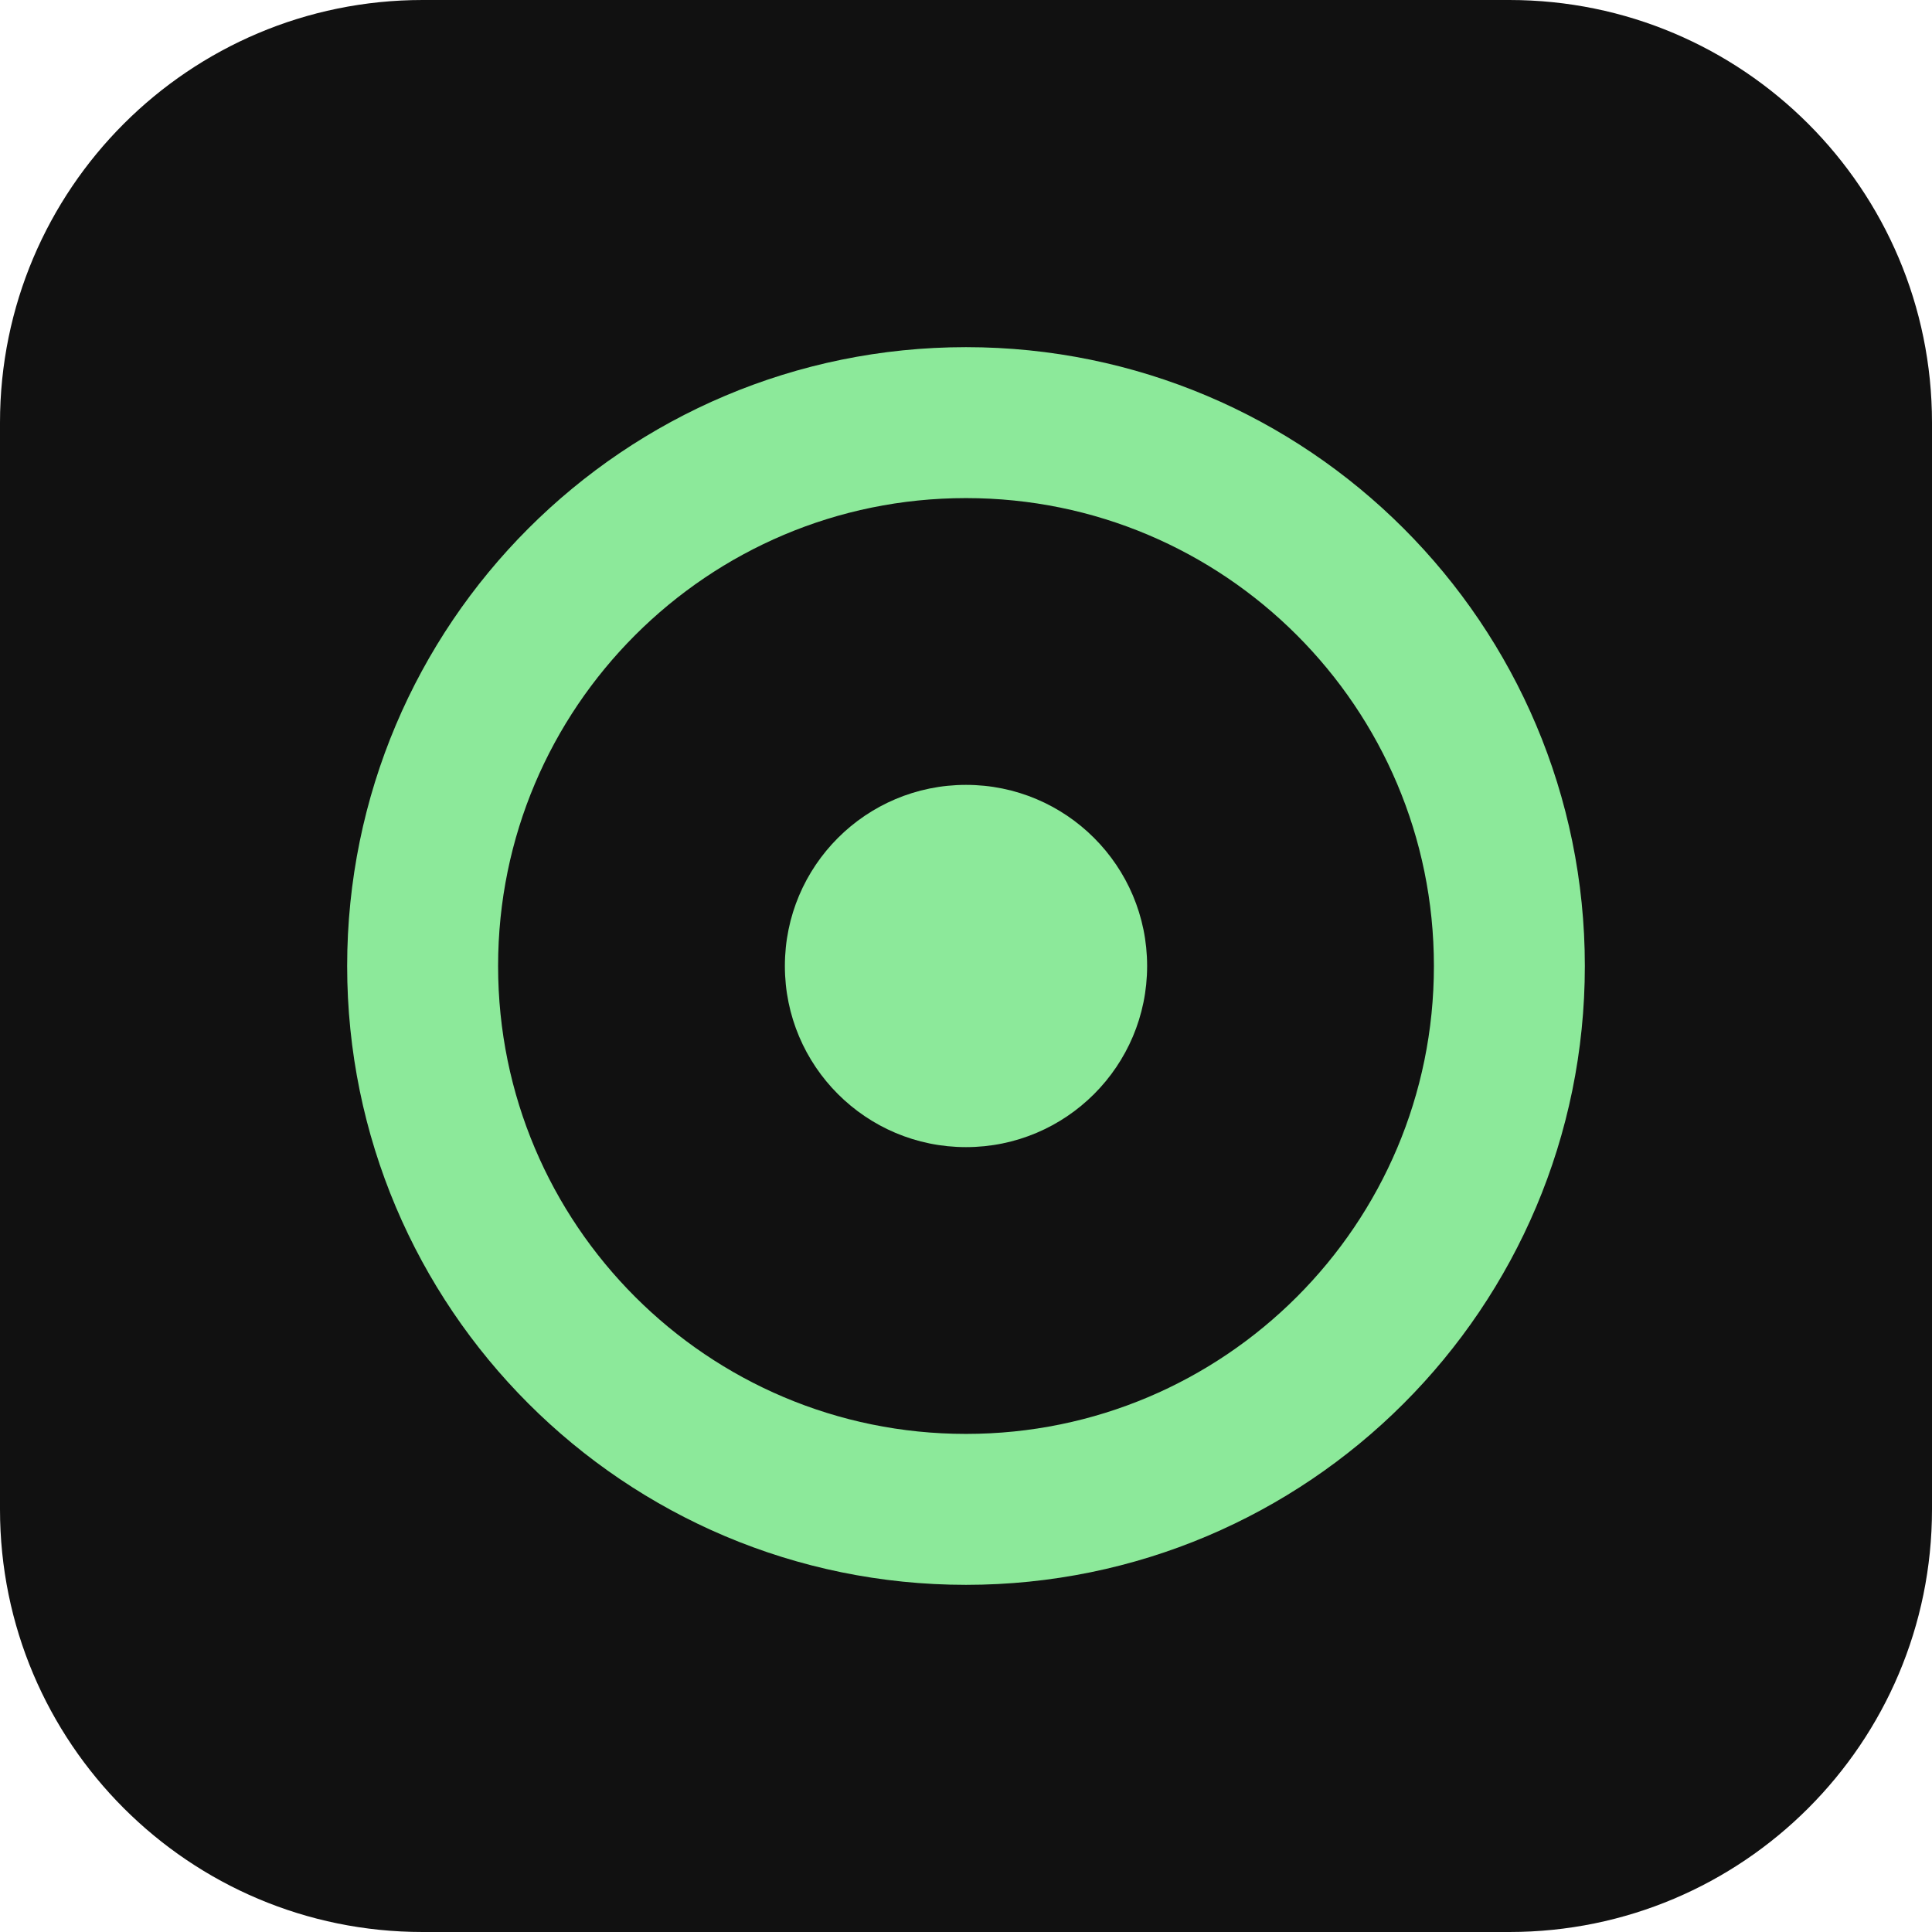
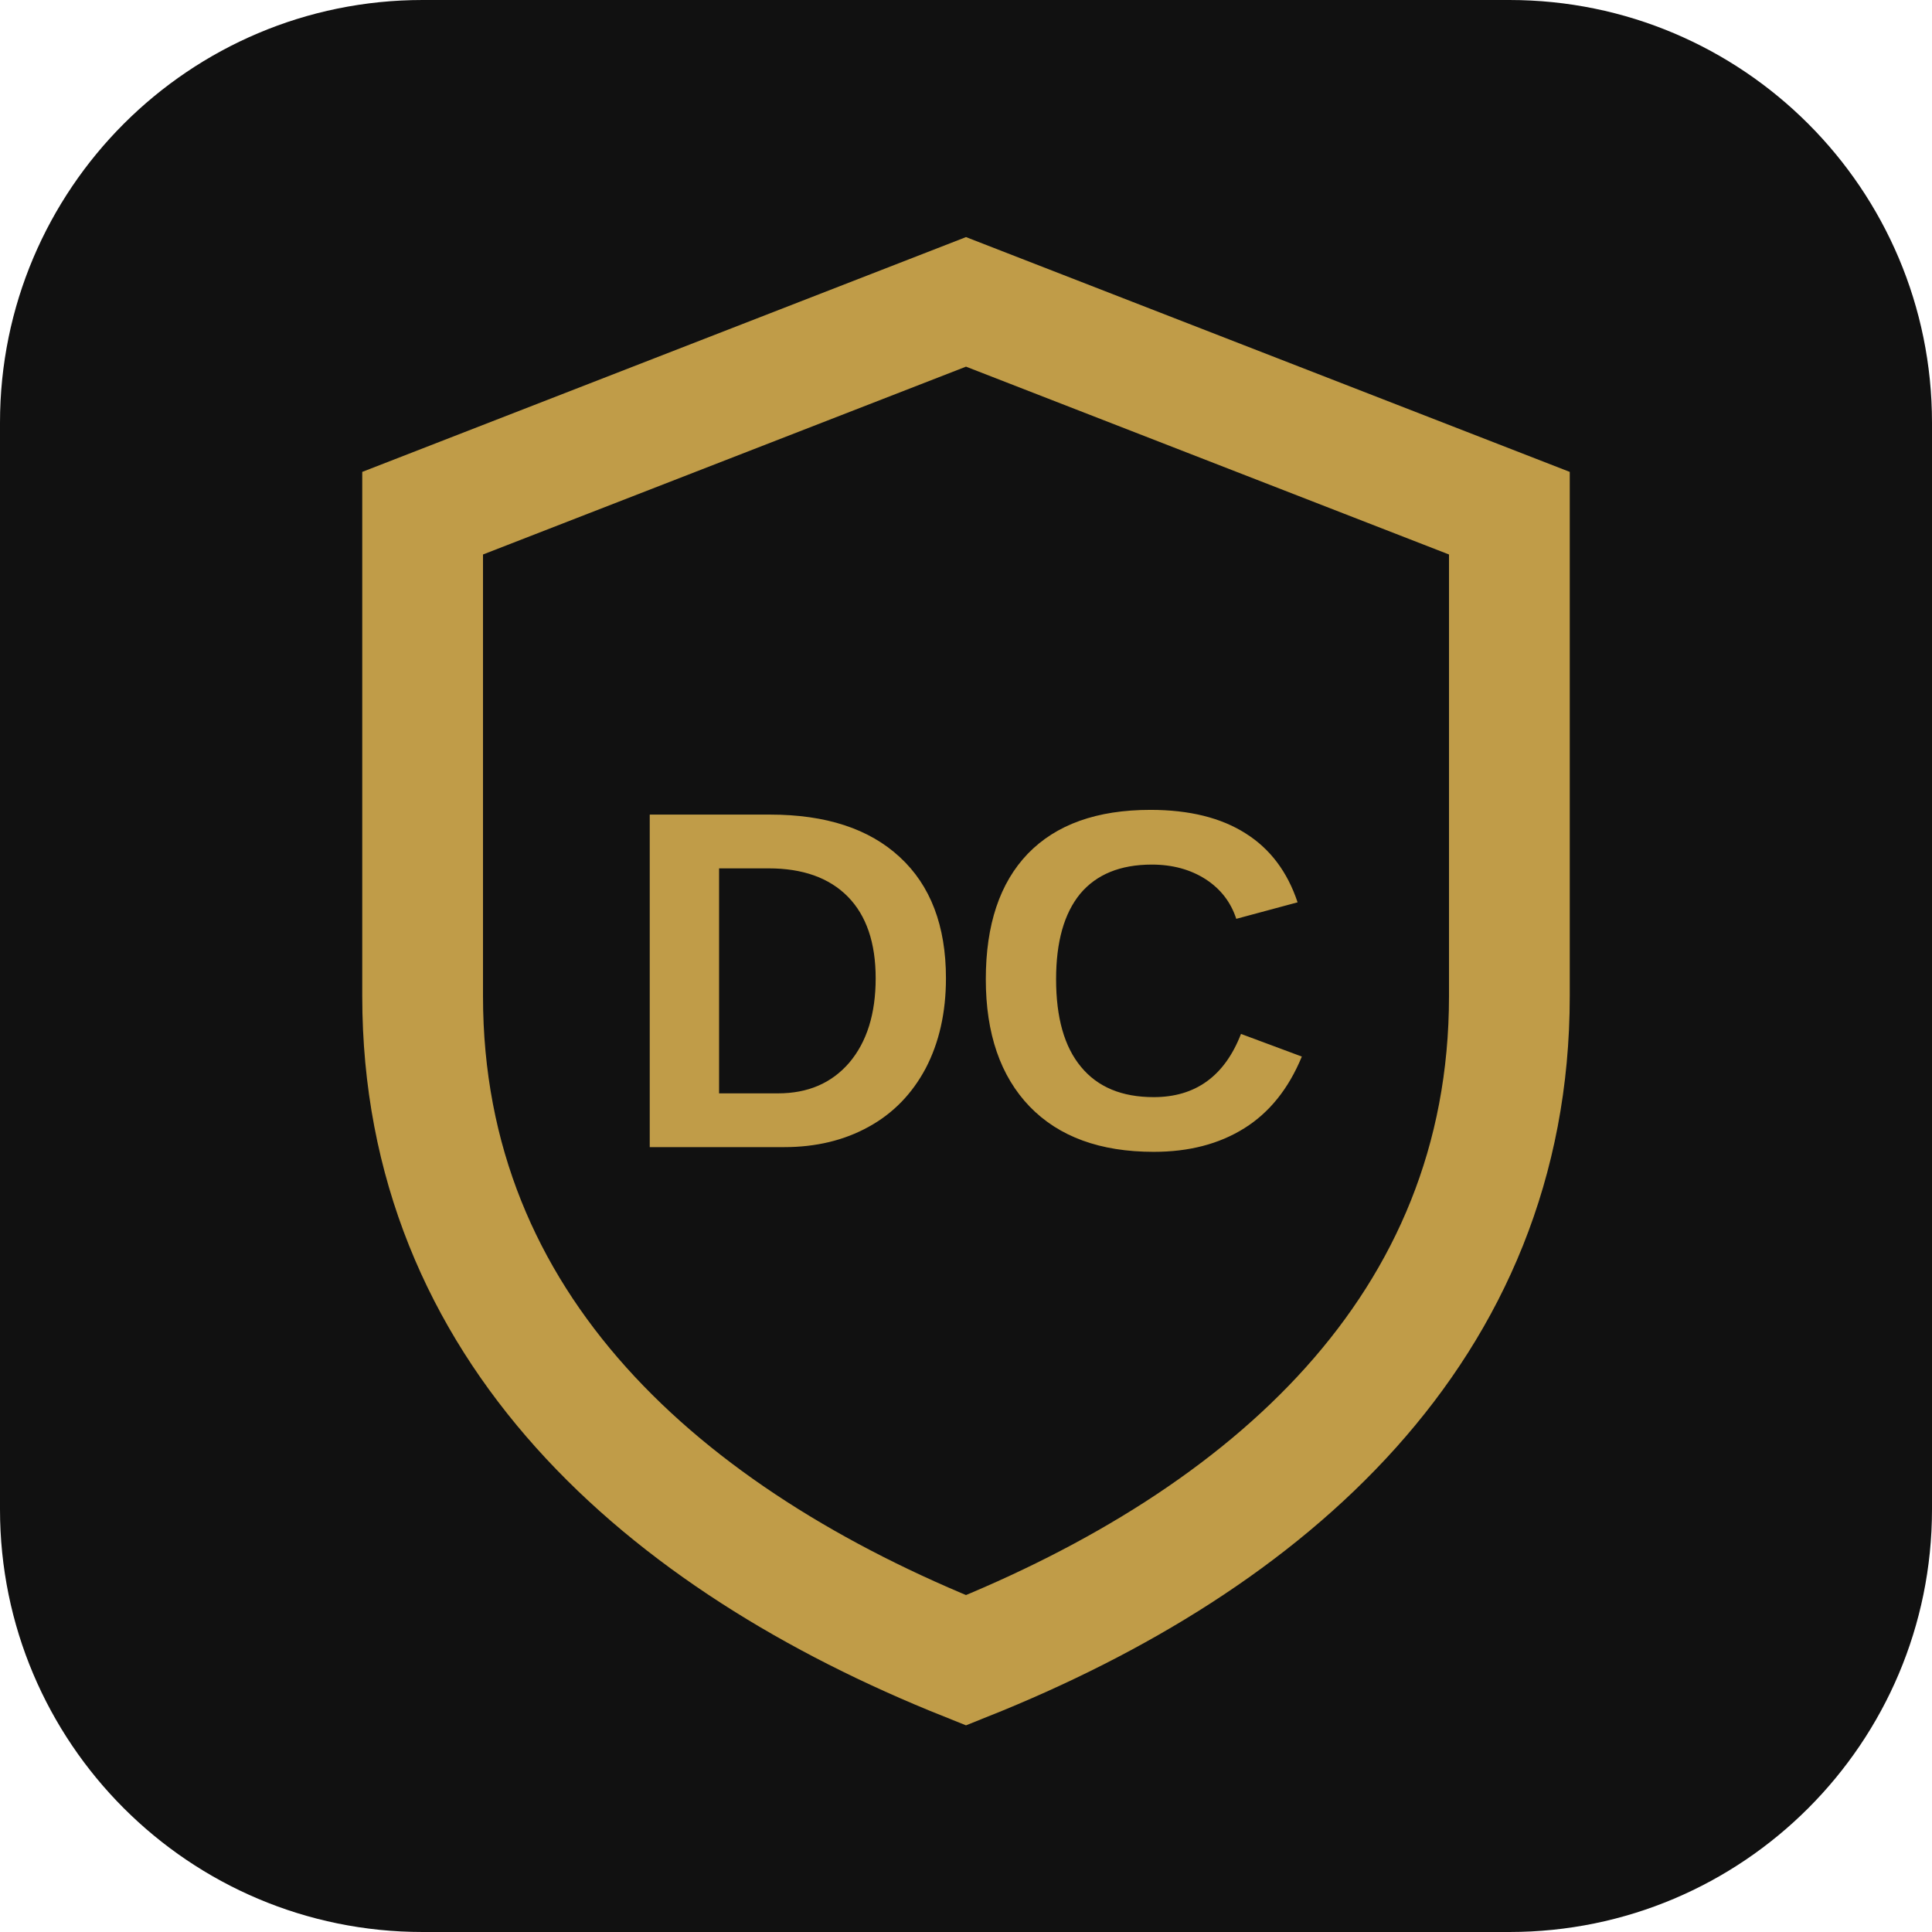
<svg xmlns="http://www.w3.org/2000/svg" viewBox="0 0 64 64">
  <rect width="64" height="64" rx="14" fill="#111111" />
-   <circle cx="32" cy="32" r="18" fill="none" stroke="#8CE99A" stroke-width="5" />
-   <circle cx="32" cy="32" r="6" fill="#8CE99A" />
+   <path d="M32 10 L50 17 V33 C50 44 42 51 32 55 C22 51 14 44 14 33 V17 Z" fill="none" stroke="#C09C48" stroke-width="4" />
+   <text x="32" y="38" text-anchor="middle" font-family="Arial, sans-serif" font-weight="700" font-size="16" fill="#C09C48">DC</text>
</svg>
